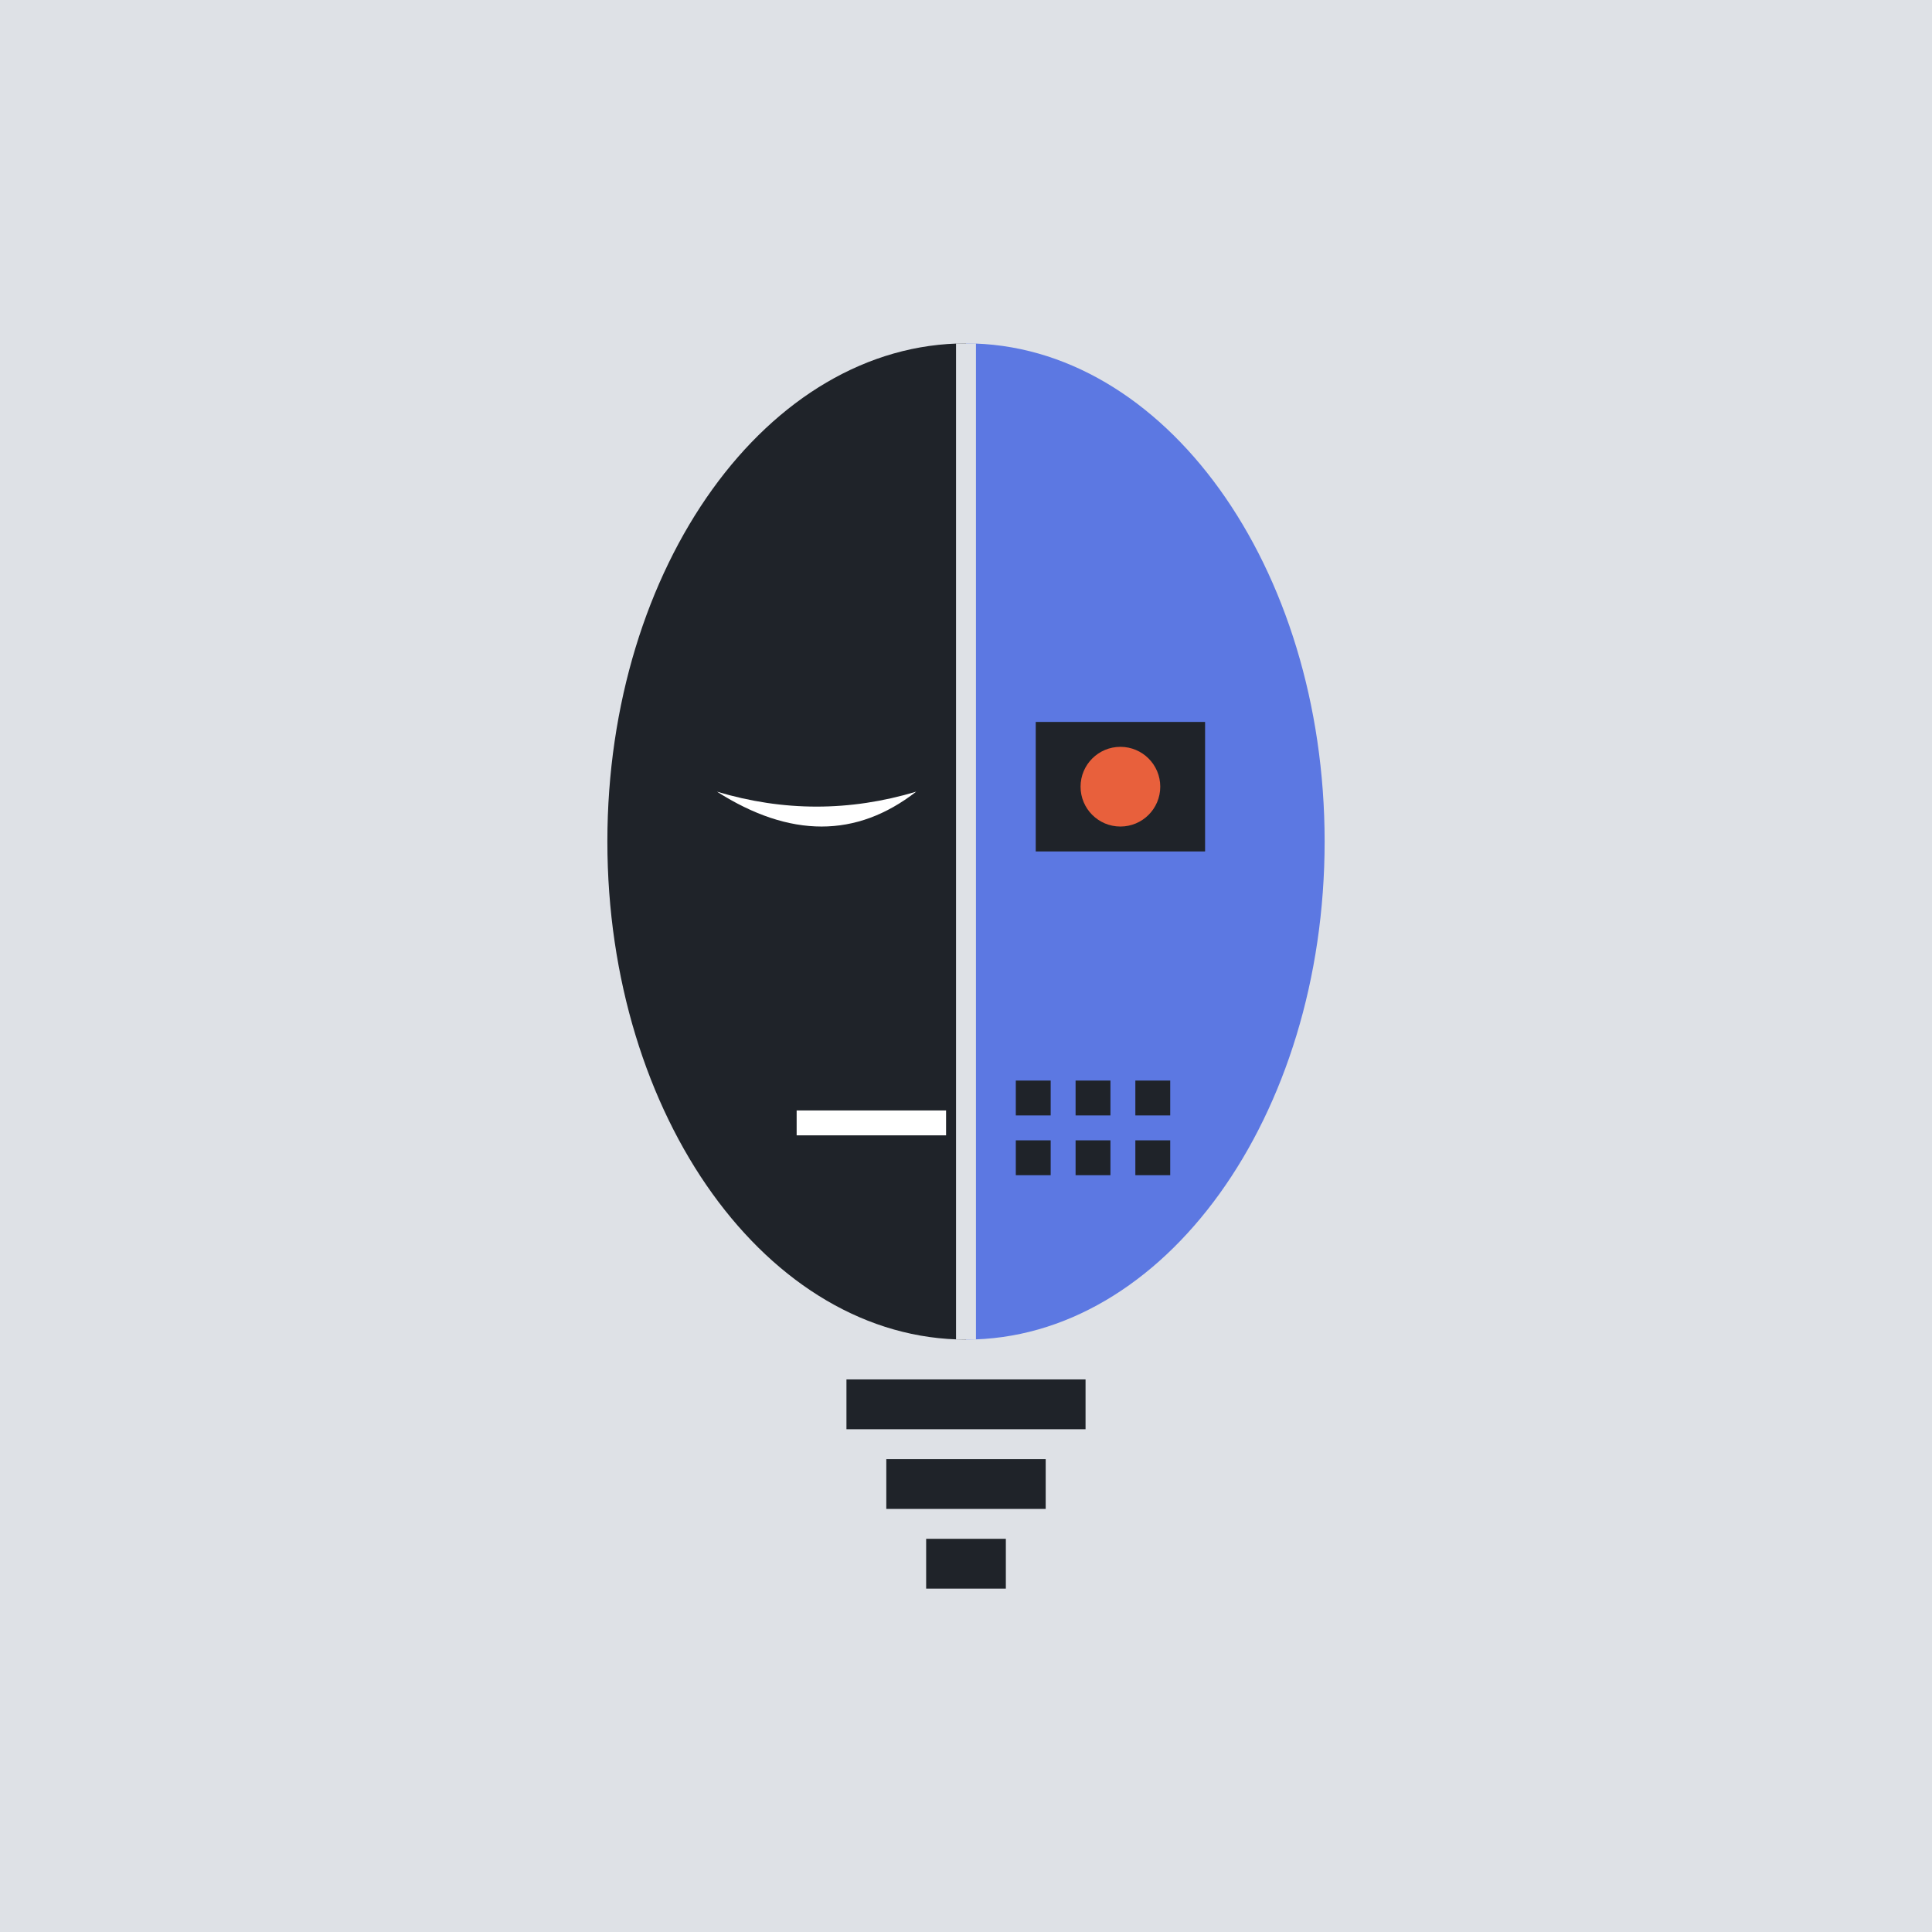
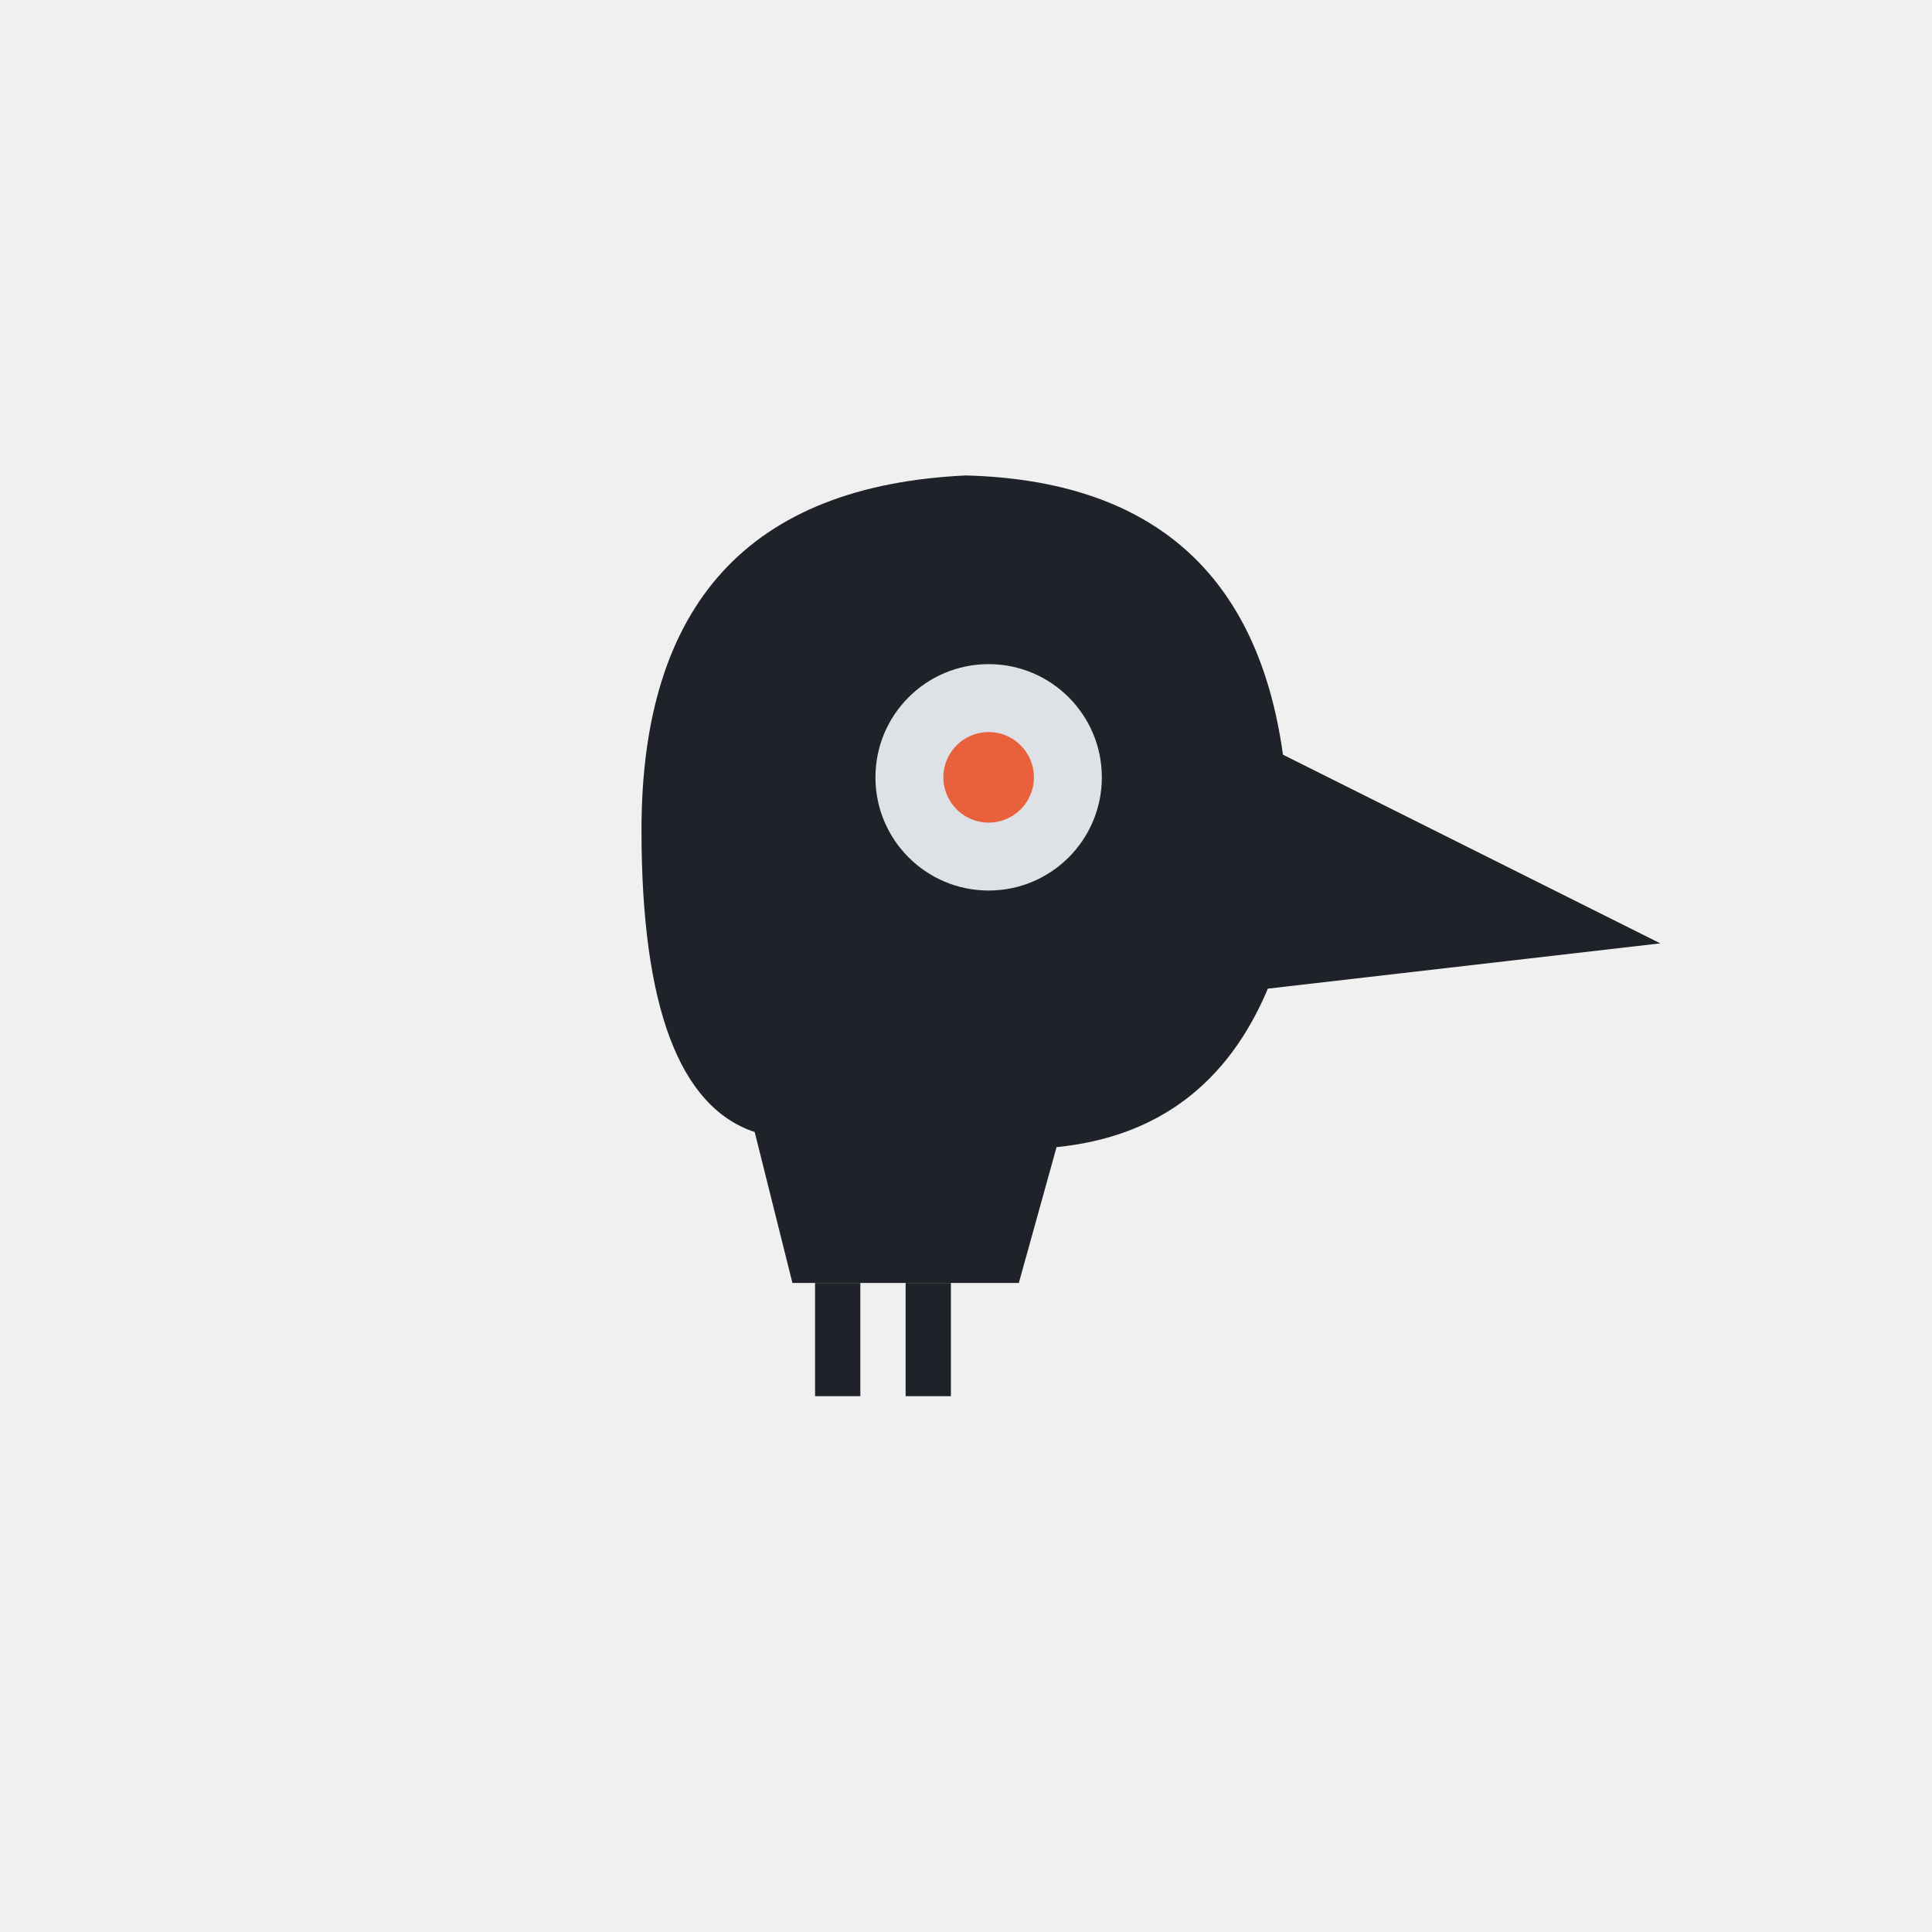
<svg xmlns="http://www.w3.org/2000/svg" viewBox="0 0 512 512">
-   <rect width="512" height="512" fill="#DEE1E6" />
-   <g transform="translate(256 256) scale(1.320) translate(-256.0 -261.0)">
-     <path d="M256 136 a72 100 0 0 0 0 200z" fill="#1F2329" />
-     <path d="M256 136 a72 100 0 0 1 0 200z" fill="#5C78E2" />
-     <path d="M206 226 q22 14 40 0 q-20 6 -40 0z" fill="#FFFFFF" />
-     <rect x="270" y="212" width="34" height="26" fill="#1F2329" />
-     <circle cx="287" cy="225" r="8" fill="#E8603C" />
-     <rect x="222" y="290" width="30" height="5" fill="#FFFFFF" />
-     <rect x="266" y="284" width="7" height="7" fill="#1F2329" />
-     <rect x="266" y="296" width="7" height="7" fill="#1F2329" />
-     <rect x="278" y="284" width="7" height="7" fill="#1F2329" />
-     <rect x="278" y="296" width="7" height="7" fill="#1F2329" />
-     <rect x="290" y="284" width="7" height="7" fill="#1F2329" />
-     <rect x="290" y="296" width="7" height="7" fill="#1F2329" />
-     <rect x="254" y="136" width="4" height="200" fill="#DEE1E6" />
-     <rect x="232" y="344" width="48" height="10" fill="#1F2329" />
-     <rect x="240" y="360" width="32" height="10" fill="#1F2329" />
-     <rect x="248" y="376" width="16" height="10" fill="#1F2329" />
-   </g>
+   <path d="M170 220 Q170 130 256 126 Q330 128 340 200 L440 250 L336 262 Q320 300 280 304 L270 340 h-60 l-10 -40 Q170 290 170 220z" fill="#1F2329" />
+   <circle cx="262.0" cy="206.0" r="30" fill="#DEE1E6" />
+   <circle cx="262.0" cy="206.0" r="12" fill="#E8603C" />
+   <rect x="216" y="340" width="12" height="30" fill="#1F2329" />
+   <rect x="240" y="340" width="12" height="30" fill="#1F2329" />
</svg>
